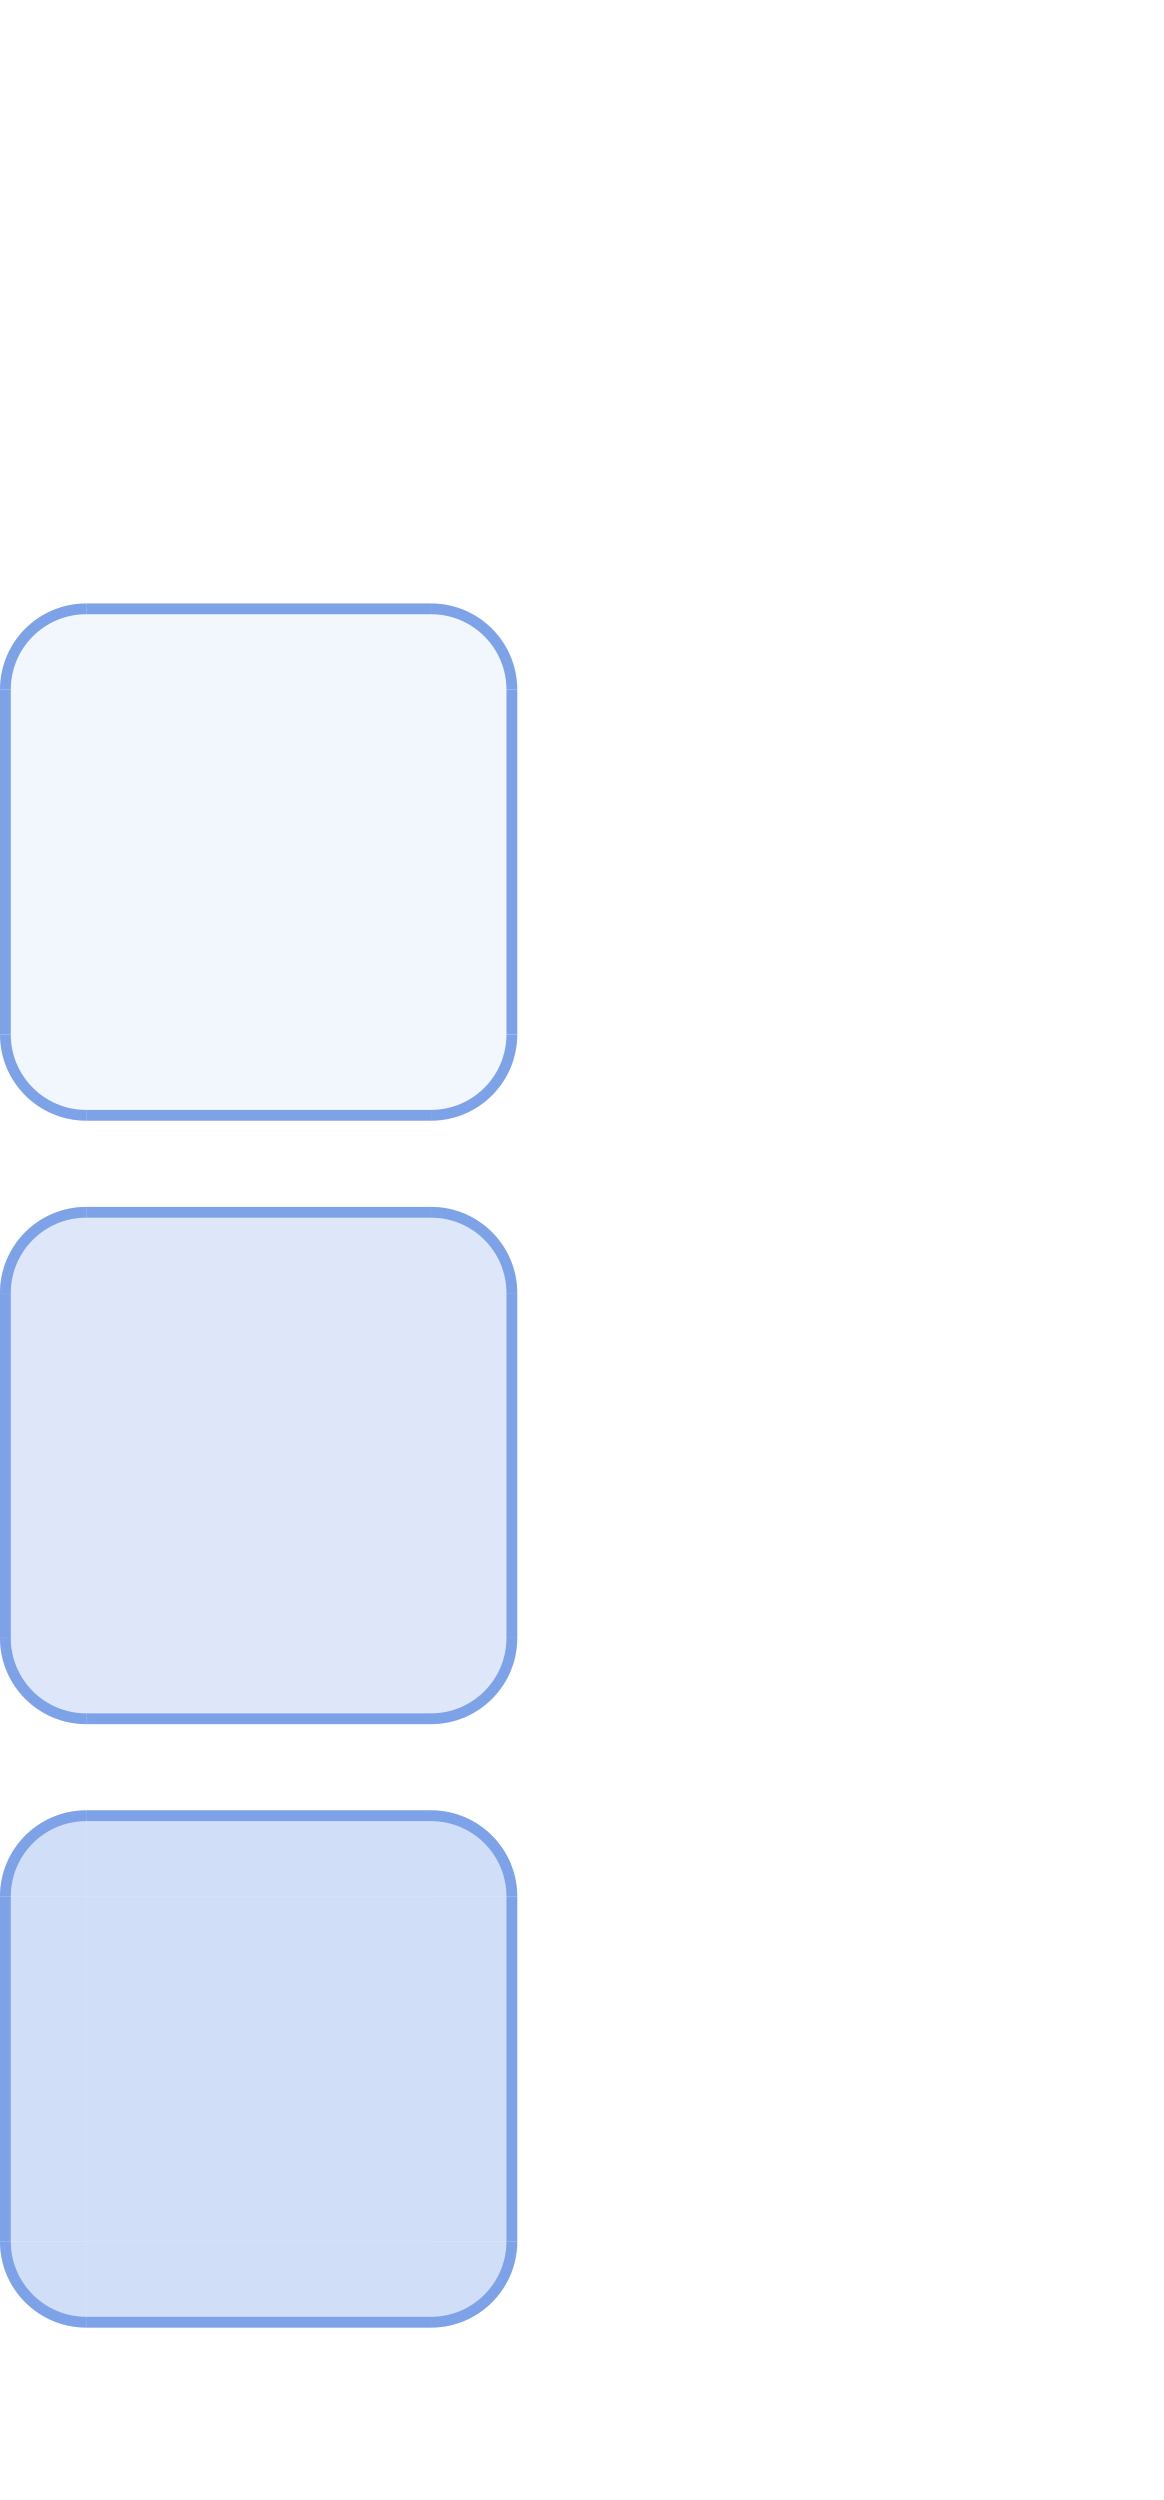
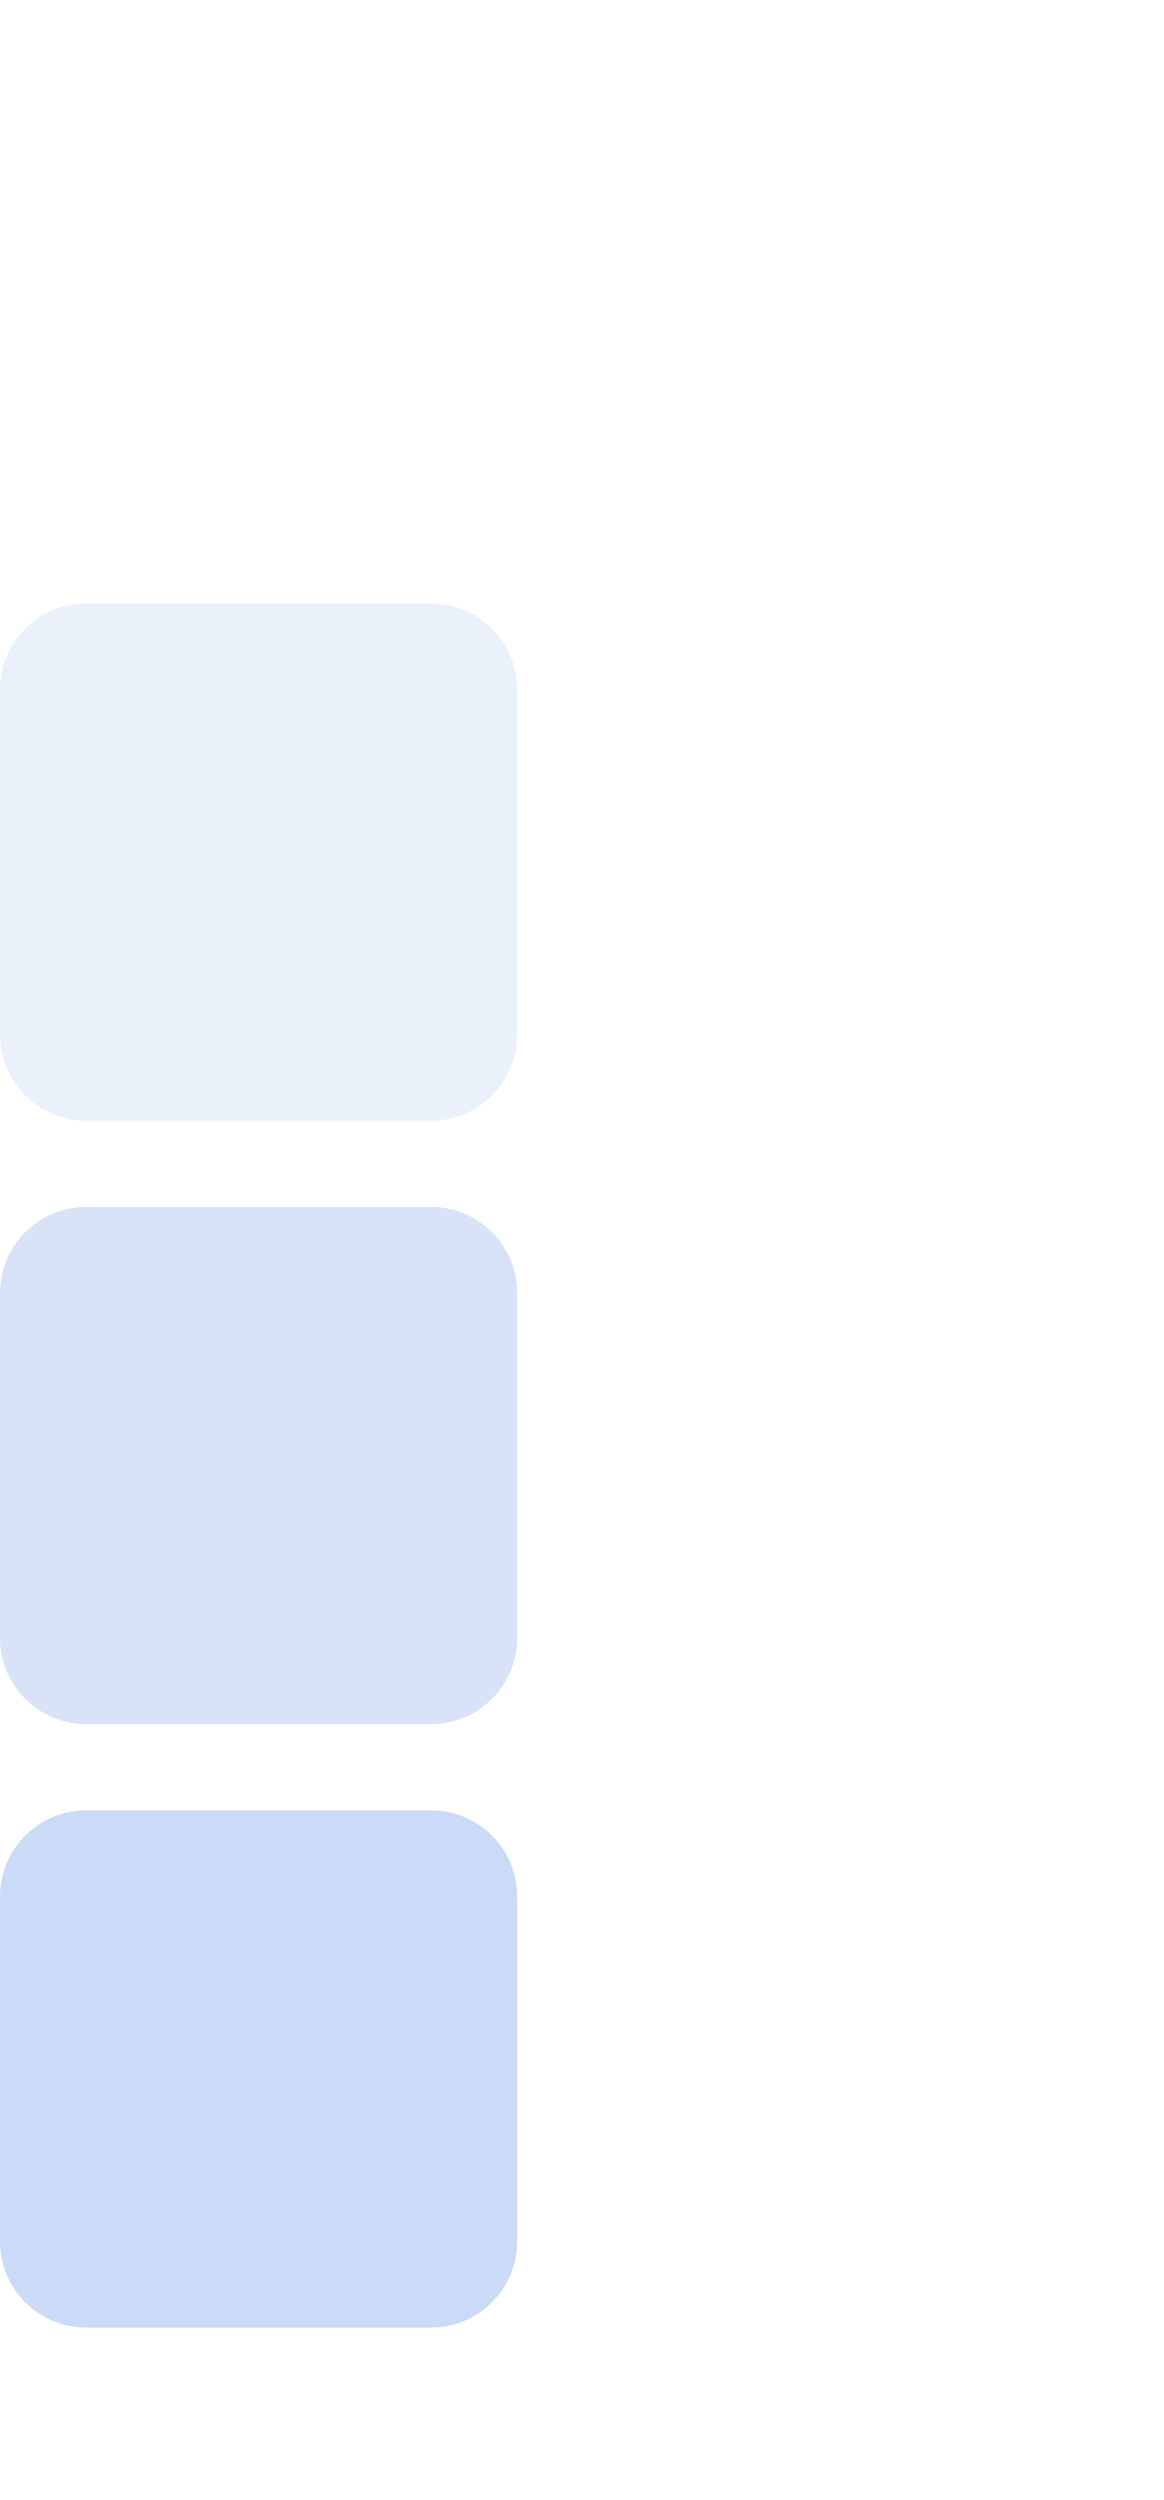
<svg xmlns="http://www.w3.org/2000/svg" width="108" height="232" viewBox="0 0 108 232">
  <defs>
    <style id="current-color-scheme" type="text/css">
    .ColorScheme-Text { color:#edeef0; }
    .ColorScheme-ViewBackground { color:#2b2d2f; }
    .ColorScheme-ButtonBackground { color:#37393c; }
    .ColorScheme-ButtonText { color:#edeef0; }
    .ColorScheme-ViewFocus { color:#7da2e8; }
    .ColorScheme-ButtonFocus { color:#7da2e8; }
    .ColorScheme-Highlight { color:#7da2e8; }
  </style>
  </defs>
  <g id="normal-topleft">
    <path d="M 8,8 L 0,8 A 8,8 0 0 1 8,0 Z" class="ColorScheme-Highlight" fill="currentColor" fill-opacity="0" />
  </g>
  <g id="normal-topright">
    <path d="M 40,8 L 48,8 A 8,8 0 0 0 40,0 Z" class="ColorScheme-Highlight" fill="currentColor" fill-opacity="0" />
  </g>
  <g id="normal-bottomleft">
    <path d="M 8,40 L 0,40 A 8,8 0 0 0 8,48 Z" class="ColorScheme-Highlight" fill="currentColor" fill-opacity="0" />
  </g>
  <g id="normal-bottomright">
    <path d="M 40,40 L 48,40 A 8,8 0 0 1 40,48 Z" class="ColorScheme-Highlight" fill="currentColor" fill-opacity="0" />
  </g>
  <g id="normal-top">
    <rect x="8" y="0" width="32" height="8" class="ColorScheme-Highlight" fill="currentColor" fill-opacity="0" />
  </g>
  <g id="normal-bottom">
    <rect x="8" y="40" width="32" height="8" class="ColorScheme-Highlight" fill="currentColor" fill-opacity="0" />
  </g>
  <g id="normal-left">
    <rect x="0" y="8" width="8" height="32" class="ColorScheme-Highlight" fill="currentColor" fill-opacity="0" />
  </g>
  <g id="normal-right">
    <rect x="40" y="8" width="8" height="32" class="ColorScheme-Highlight" fill="currentColor" fill-opacity="0" />
  </g>
  <g id="normal-center">
    <rect x="8" y="8" width="32" height="32" class="ColorScheme-Highlight" fill="currentColor" fill-opacity="0" />
  </g>
  <rect id="normal-hint-top-margin" x="56" y="0" width="1" height="4" fill-opacity="0" />
  <rect id="normal-hint-bottom-margin" x="60" y="0" width="1" height="4" fill-opacity="0" />
  <rect id="normal-hint-left-margin" x="64" y="0" width="8" height="1" fill-opacity="0" />
  <rect id="normal-hint-right-margin" x="64" y="4" width="8" height="1" fill-opacity="0" />
  <g id="hover-topleft">
-     <path d="M 8,64 L 0,64 A 8,8 0 0 1 8,56 Z" class="ColorScheme-Highlight" fill="currentColor" fill-opacity="0.1" />
-     <path d="M 0,64 A 8,8 0 0 1 8,56 L 8,57 A 7,7 0 0 0 1,64 Z" class="ColorScheme-Highlight" fill="currentColor" />
+     <path d="M 8,64 L 0,64 A 8,8 0 0 1 8,56 Z" class="ColorScheme-Highlight" fill="currentColor" fill-opacity="0.15" />
  </g>
  <g id="hover-topright">
-     <path d="M 40,64 L 48,64 A 8,8 0 0 0 40,56 Z" class="ColorScheme-Highlight" fill="currentColor" fill-opacity="0.1" />
-     <path d="M 48,64 A 8,8 0 0 0 40,56 L 40,57 A 7,7 0 0 1 47,64 Z" class="ColorScheme-Highlight" fill="currentColor" />
+     <path d="M 40,64 L 48,64 A 8,8 0 0 0 40,56 Z" class="ColorScheme-Highlight" fill="currentColor" fill-opacity="0.15" />
  </g>
  <g id="hover-bottomleft">
-     <path d="M 8,96 L 0,96 A 8,8 0 0 0 8,104 Z" class="ColorScheme-Highlight" fill="currentColor" fill-opacity="0.1" />
-     <path d="M 0,96 A 8,8 0 0 0 8,104 L 8,103 A 7,7 0 0 1 1,96 Z" class="ColorScheme-Highlight" fill="currentColor" />
+     <path d="M 8,96 L 0,96 A 8,8 0 0 0 8,104 Z" class="ColorScheme-Highlight" fill="currentColor" fill-opacity="0.15" />
  </g>
  <g id="hover-bottomright">
-     <path d="M 40,96 L 48,96 A 8,8 0 0 1 40,104 Z" class="ColorScheme-Highlight" fill="currentColor" fill-opacity="0.1" />
-     <path d="M 48,96 A 8,8 0 0 1 40,104 L 40,103 A 7,7 0 0 0 47,96 Z" class="ColorScheme-Highlight" fill="currentColor" />
+     <path d="M 40,96 L 48,96 A 8,8 0 0 1 40,104 Z" class="ColorScheme-Highlight" fill="currentColor" fill-opacity="0.15" />
  </g>
  <g id="hover-top">
-     <rect x="8" y="56" width="32" height="8" class="ColorScheme-Highlight" fill="currentColor" fill-opacity="0.1" />
-     <rect x="8" y="56" width="32" height="1" class="ColorScheme-Highlight" fill="currentColor" />
+     <rect x="8" y="56" width="32" height="8" class="ColorScheme-Highlight" fill="currentColor" fill-opacity="0.15" />
  </g>
  <g id="hover-bottom">
-     <rect x="8" y="96" width="32" height="8" class="ColorScheme-Highlight" fill="currentColor" fill-opacity="0.1" />
-     <rect x="8" y="103" width="32" height="1" class="ColorScheme-Highlight" fill="currentColor" />
+     <rect x="8" y="96" width="32" height="8" class="ColorScheme-Highlight" fill="currentColor" fill-opacity="0.15" />
  </g>
  <g id="hover-left">
-     <rect x="0" y="64" width="8" height="32" class="ColorScheme-Highlight" fill="currentColor" fill-opacity="0.1" />
-     <rect x="0" y="64" width="1" height="32" class="ColorScheme-Highlight" fill="currentColor" />
+     <rect x="0" y="64" width="8" height="32" class="ColorScheme-Highlight" fill="currentColor" fill-opacity="0.15" />
  </g>
  <g id="hover-right">
-     <rect x="40" y="64" width="8" height="32" class="ColorScheme-Highlight" fill="currentColor" fill-opacity="0.1" />
-     <rect x="47" y="64" width="1" height="32" class="ColorScheme-Highlight" fill="currentColor" />
+     <rect x="40" y="64" width="8" height="32" class="ColorScheme-Highlight" fill="currentColor" fill-opacity="0.15" />
  </g>
  <g id="hover-center">
-     <rect x="8" y="64" width="32" height="32" class="ColorScheme-Highlight" fill="currentColor" fill-opacity="0.1" />
+     <rect x="8" y="64" width="32" height="32" class="ColorScheme-Highlight" fill="currentColor" fill-opacity="0.15" />
  </g>
  <rect id="hover-hint-top-margin" x="56" y="56" width="1" height="4" fill-opacity="0" />
  <rect id="hover-hint-bottom-margin" x="60" y="56" width="1" height="4" fill-opacity="0" />
  <rect id="hover-hint-left-margin" x="64" y="56" width="8" height="1" fill-opacity="0" />
  <rect id="hover-hint-right-margin" x="64" y="60" width="8" height="1" fill-opacity="0" />
  <g id="selected-topleft">
-     <path d="M 8,120 L 0,120 A 8,8 0 0 1 8,112 Z" class="ColorScheme-Highlight" fill="currentColor" fill-opacity="0.25" />
-     <path d="M 0,120 A 8,8 0 0 1 8,112 L 8,113 A 7,7 0 0 0 1,120 Z" class="ColorScheme-Highlight" fill="currentColor" />
+     <path d="M 8,120 L 0,120 A 8,8 0 0 1 8,112 Z" class="ColorScheme-Highlight" fill="currentColor" fill-opacity="0.3" />
  </g>
  <g id="selected-topright">
-     <path d="M 40,120 L 48,120 A 8,8 0 0 0 40,112 Z" class="ColorScheme-Highlight" fill="currentColor" fill-opacity="0.25" />
-     <path d="M 48,120 A 8,8 0 0 0 40,112 L 40,113 A 7,7 0 0 1 47,120 Z" class="ColorScheme-Highlight" fill="currentColor" />
+     <path d="M 40,120 L 48,120 A 8,8 0 0 0 40,112 Z" class="ColorScheme-Highlight" fill="currentColor" fill-opacity="0.3" />
  </g>
  <g id="selected-bottomleft">
-     <path d="M 8,152 L 0,152 A 8,8 0 0 0 8,160 Z" class="ColorScheme-Highlight" fill="currentColor" fill-opacity="0.25" />
-     <path d="M 0,152 A 8,8 0 0 0 8,160 L 8,159 A 7,7 0 0 1 1,152 Z" class="ColorScheme-Highlight" fill="currentColor" />
+     <path d="M 8,152 L 0,152 A 8,8 0 0 0 8,160 Z" class="ColorScheme-Highlight" fill="currentColor" fill-opacity="0.3" />
  </g>
  <g id="selected-bottomright">
-     <path d="M 40,152 L 48,152 A 8,8 0 0 1 40,160 Z" class="ColorScheme-Highlight" fill="currentColor" fill-opacity="0.25" />
-     <path d="M 48,152 A 8,8 0 0 1 40,160 L 40,159 A 7,7 0 0 0 47,152 Z" class="ColorScheme-Highlight" fill="currentColor" />
+     <path d="M 40,152 L 48,152 A 8,8 0 0 1 40,160 Z" class="ColorScheme-Highlight" fill="currentColor" fill-opacity="0.3" />
  </g>
  <g id="selected-top">
-     <rect x="8" y="112" width="32" height="8" class="ColorScheme-Highlight" fill="currentColor" fill-opacity="0.25" />
-     <rect x="8" y="112" width="32" height="1" class="ColorScheme-Highlight" fill="currentColor" />
+     <rect x="8" y="112" width="32" height="8" class="ColorScheme-Highlight" fill="currentColor" fill-opacity="0.3" />
  </g>
  <g id="selected-bottom">
-     <rect x="8" y="152" width="32" height="8" class="ColorScheme-Highlight" fill="currentColor" fill-opacity="0.25" />
-     <rect x="8" y="159" width="32" height="1" class="ColorScheme-Highlight" fill="currentColor" />
+     <rect x="8" y="152" width="32" height="8" class="ColorScheme-Highlight" fill="currentColor" fill-opacity="0.3" />
  </g>
  <g id="selected-left">
-     <rect x="0" y="120" width="8" height="32" class="ColorScheme-Highlight" fill="currentColor" fill-opacity="0.25" />
-     <rect x="0" y="120" width="1" height="32" class="ColorScheme-Highlight" fill="currentColor" />
+     <rect x="0" y="120" width="8" height="32" class="ColorScheme-Highlight" fill="currentColor" fill-opacity="0.3" />
  </g>
  <g id="selected-right">
-     <rect x="40" y="120" width="8" height="32" class="ColorScheme-Highlight" fill="currentColor" fill-opacity="0.25" />
-     <rect x="47" y="120" width="1" height="32" class="ColorScheme-Highlight" fill="currentColor" />
+     <rect x="40" y="120" width="8" height="32" class="ColorScheme-Highlight" fill="currentColor" fill-opacity="0.3" />
  </g>
  <g id="selected-center">
-     <rect x="8" y="120" width="32" height="32" class="ColorScheme-Highlight" fill="currentColor" fill-opacity="0.25" />
+     <rect x="8" y="120" width="32" height="32" class="ColorScheme-Highlight" fill="currentColor" fill-opacity="0.3" />
  </g>
  <rect id="selected-hint-top-margin" x="56" y="112" width="1" height="4" fill-opacity="0" />
  <rect id="selected-hint-bottom-margin" x="60" y="112" width="1" height="4" fill-opacity="0" />
  <rect id="selected-hint-left-margin" x="64" y="112" width="8" height="1" fill-opacity="0" />
  <rect id="selected-hint-right-margin" x="64" y="116" width="8" height="1" fill-opacity="0" />
  <g id="selected+hover-topleft">
-     <path d="M 8,176 L 0,176 A 8,8 0 0 1 8,168 Z" class="ColorScheme-Highlight" fill="currentColor" fill-opacity="0.35" />
-     <path d="M 0,176 A 8,8 0 0 1 8,168 L 8,169 A 7,7 0 0 0 1,176 Z" class="ColorScheme-Highlight" fill="currentColor" />
+     <path d="M 8,176 L 0,176 A 8,8 0 0 1 8,168 Z" class="ColorScheme-Highlight" fill="currentColor" fill-opacity="0.4" />
  </g>
  <g id="selected+hover-topright">
-     <path d="M 40,176 L 48,176 A 8,8 0 0 0 40,168 Z" class="ColorScheme-Highlight" fill="currentColor" fill-opacity="0.35" />
-     <path d="M 48,176 A 8,8 0 0 0 40,168 L 40,169 A 7,7 0 0 1 47,176 Z" class="ColorScheme-Highlight" fill="currentColor" />
+     <path d="M 40,176 L 48,176 A 8,8 0 0 0 40,168 Z" class="ColorScheme-Highlight" fill="currentColor" fill-opacity="0.4" />
  </g>
  <g id="selected+hover-bottomleft">
-     <path d="M 8,208 L 0,208 A 8,8 0 0 0 8,216 Z" class="ColorScheme-Highlight" fill="currentColor" fill-opacity="0.35" />
-     <path d="M 0,208 A 8,8 0 0 0 8,216 L 8,215 A 7,7 0 0 1 1,208 Z" class="ColorScheme-Highlight" fill="currentColor" />
+     <path d="M 8,208 L 0,208 A 8,8 0 0 0 8,216 Z" class="ColorScheme-Highlight" fill="currentColor" fill-opacity="0.4" />
  </g>
  <g id="selected+hover-bottomright">
-     <path d="M 40,208 L 48,208 A 8,8 0 0 1 40,216 Z" class="ColorScheme-Highlight" fill="currentColor" fill-opacity="0.35" />
-     <path d="M 48,208 A 8,8 0 0 1 40,216 L 40,215 A 7,7 0 0 0 47,208 Z" class="ColorScheme-Highlight" fill="currentColor" />
+     <path d="M 40,208 L 48,208 A 8,8 0 0 1 40,216 Z" class="ColorScheme-Highlight" fill="currentColor" fill-opacity="0.4" />
  </g>
  <g id="selected+hover-top">
-     <rect x="8" y="168" width="32" height="8" class="ColorScheme-Highlight" fill="currentColor" fill-opacity="0.35" />
-     <rect x="8" y="168" width="32" height="1" class="ColorScheme-Highlight" fill="currentColor" />
+     <rect x="8" y="168" width="32" height="8" class="ColorScheme-Highlight" fill="currentColor" fill-opacity="0.4" />
  </g>
  <g id="selected+hover-bottom">
-     <rect x="8" y="208" width="32" height="8" class="ColorScheme-Highlight" fill="currentColor" fill-opacity="0.35" />
-     <rect x="8" y="215" width="32" height="1" class="ColorScheme-Highlight" fill="currentColor" />
+     <rect x="8" y="208" width="32" height="8" class="ColorScheme-Highlight" fill="currentColor" fill-opacity="0.4" />
  </g>
  <g id="selected+hover-left">
-     <rect x="0" y="176" width="8" height="32" class="ColorScheme-Highlight" fill="currentColor" fill-opacity="0.35" />
-     <rect x="0" y="176" width="1" height="32" class="ColorScheme-Highlight" fill="currentColor" />
+     <rect x="0" y="176" width="8" height="32" class="ColorScheme-Highlight" fill="currentColor" fill-opacity="0.4" />
  </g>
  <g id="selected+hover-right">
-     <rect x="40" y="176" width="8" height="32" class="ColorScheme-Highlight" fill="currentColor" fill-opacity="0.35" />
-     <rect x="47" y="176" width="1" height="32" class="ColorScheme-Highlight" fill="currentColor" />
+     <rect x="40" y="176" width="8" height="32" class="ColorScheme-Highlight" fill="currentColor" fill-opacity="0.4" />
  </g>
  <g id="selected+hover-center">
-     <rect x="8" y="176" width="32" height="32" class="ColorScheme-Highlight" fill="currentColor" fill-opacity="0.35" />
+     <rect x="8" y="176" width="32" height="32" class="ColorScheme-Highlight" fill="currentColor" fill-opacity="0.4" />
  </g>
  <rect id="selected+hover-hint-top-margin" x="56" y="168" width="1" height="4" fill-opacity="0" />
  <rect id="selected+hover-hint-bottom-margin" x="60" y="168" width="1" height="4" fill-opacity="0" />
  <rect id="selected+hover-hint-left-margin" x="64" y="168" width="8" height="1" fill-opacity="0" />
  <rect id="selected+hover-hint-right-margin" x="64" y="172" width="8" height="1" fill-opacity="0" />
</svg>
